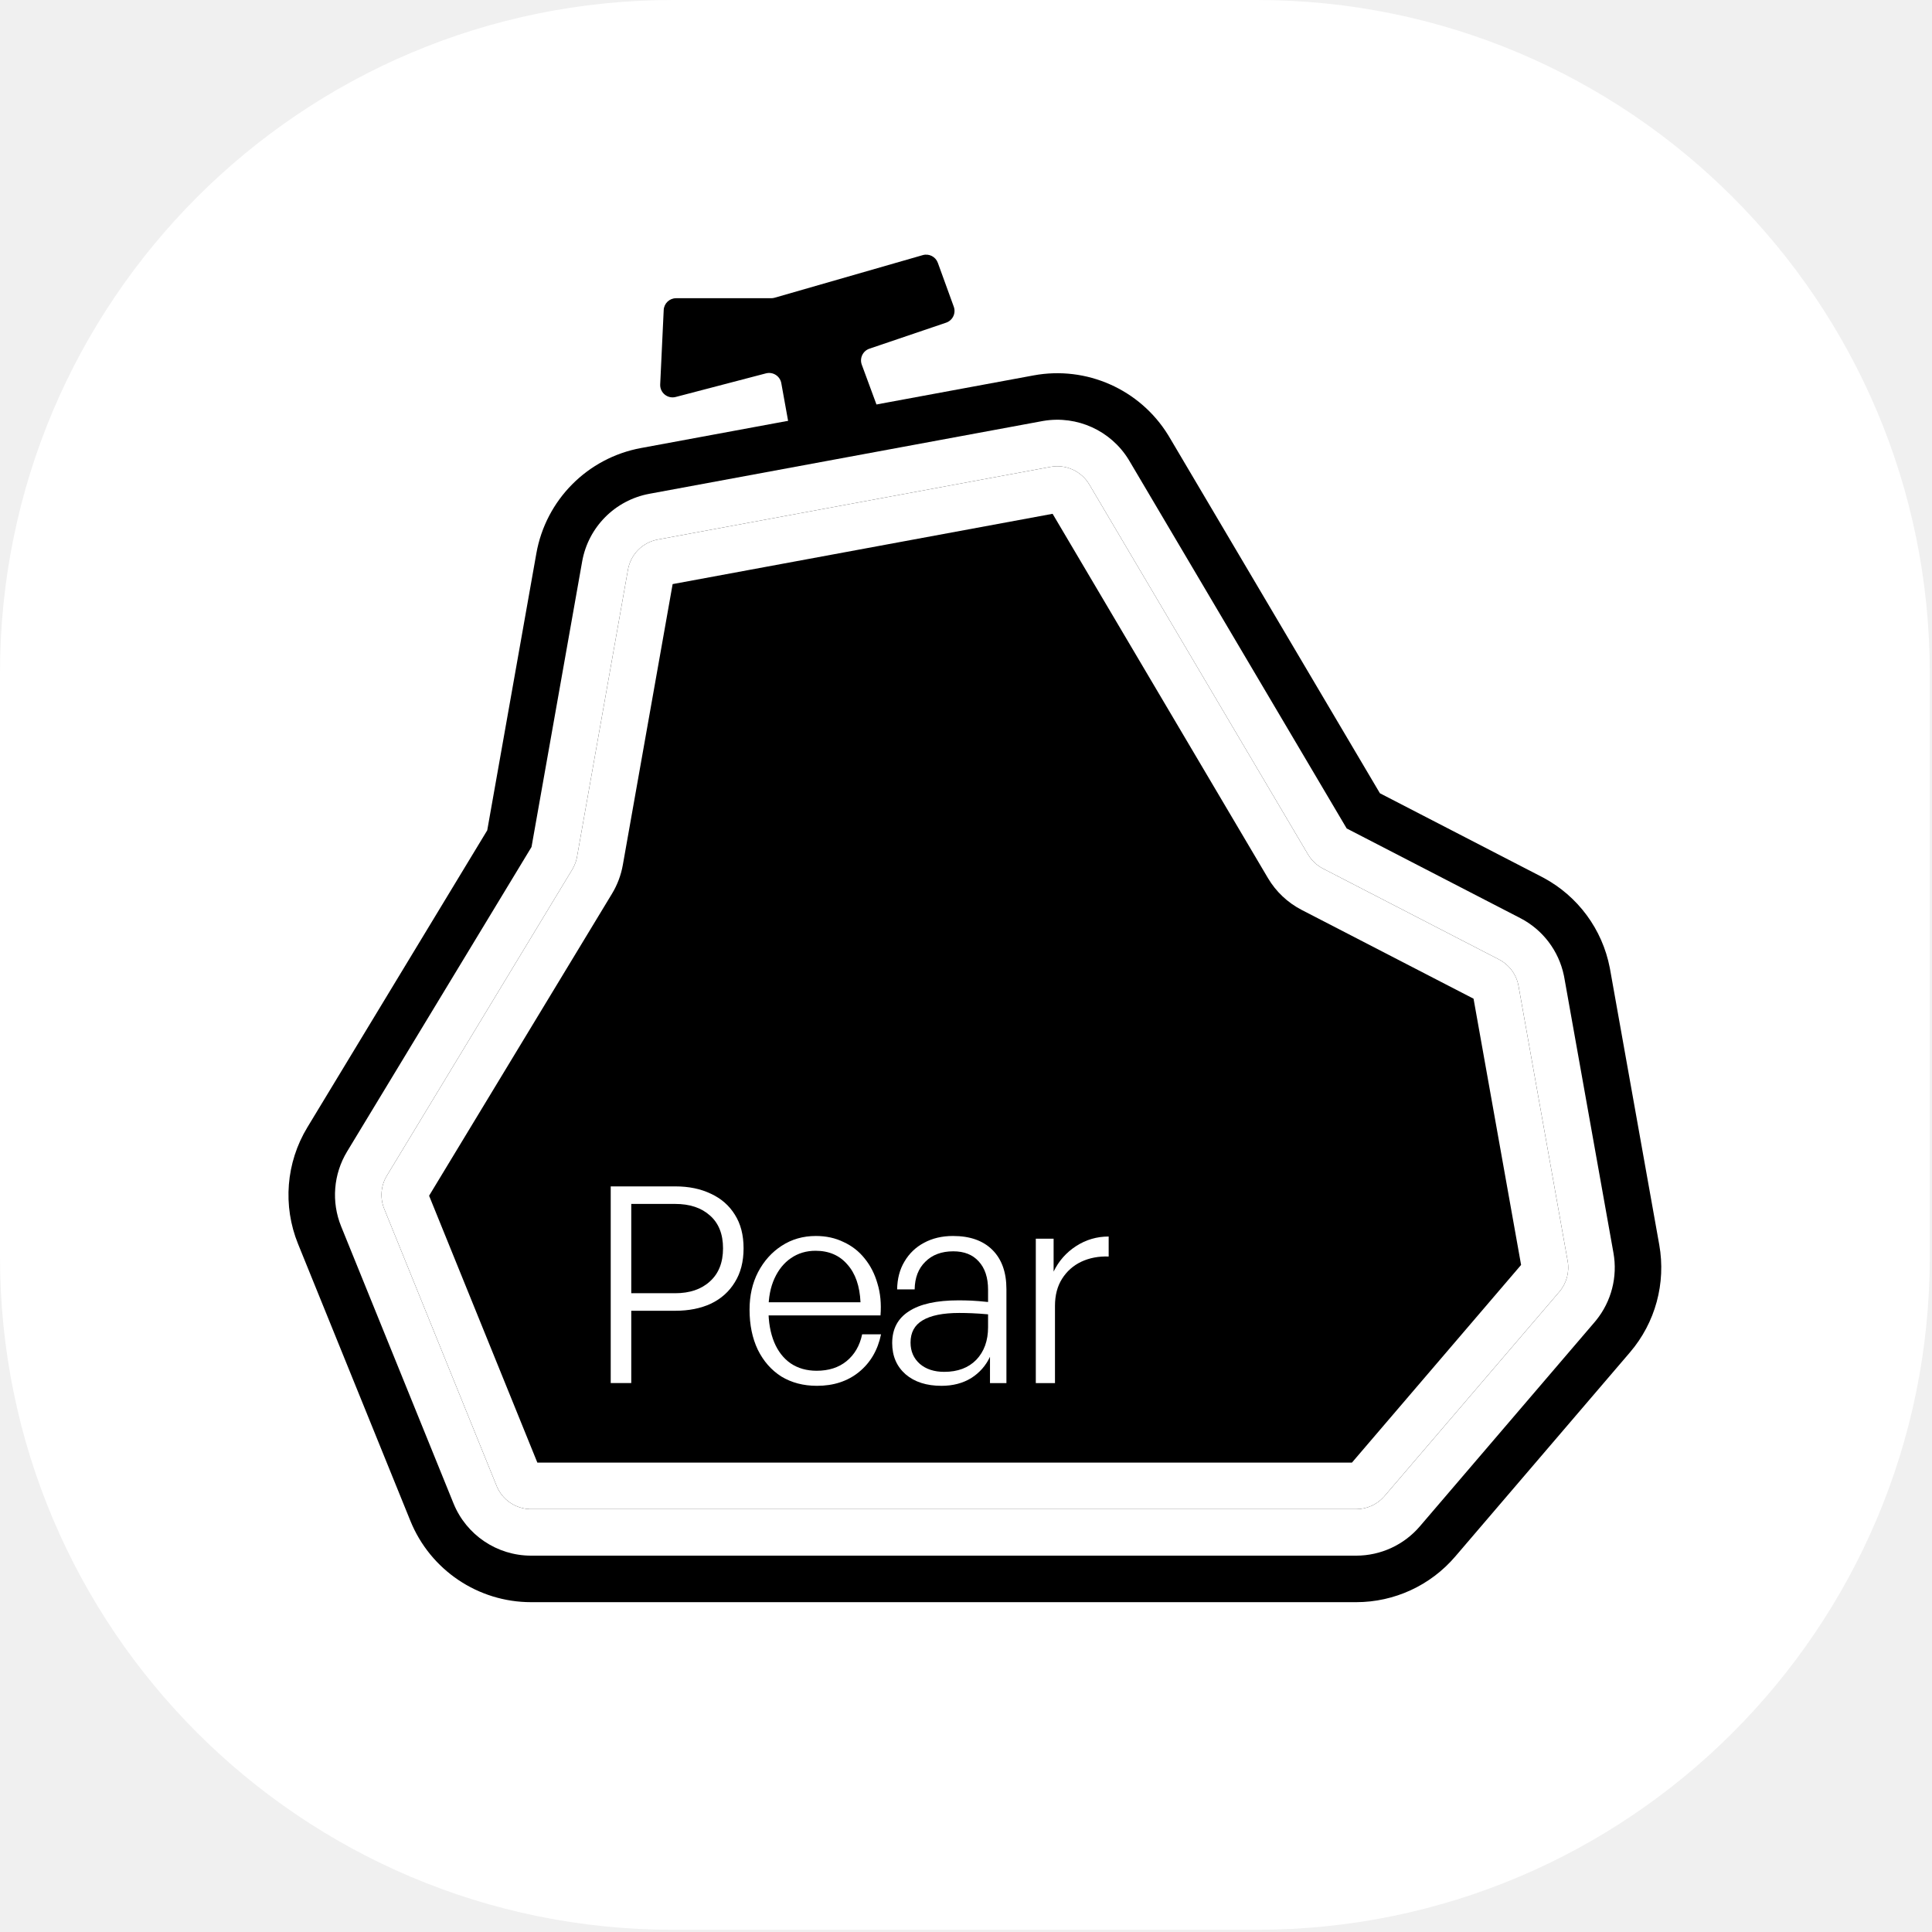
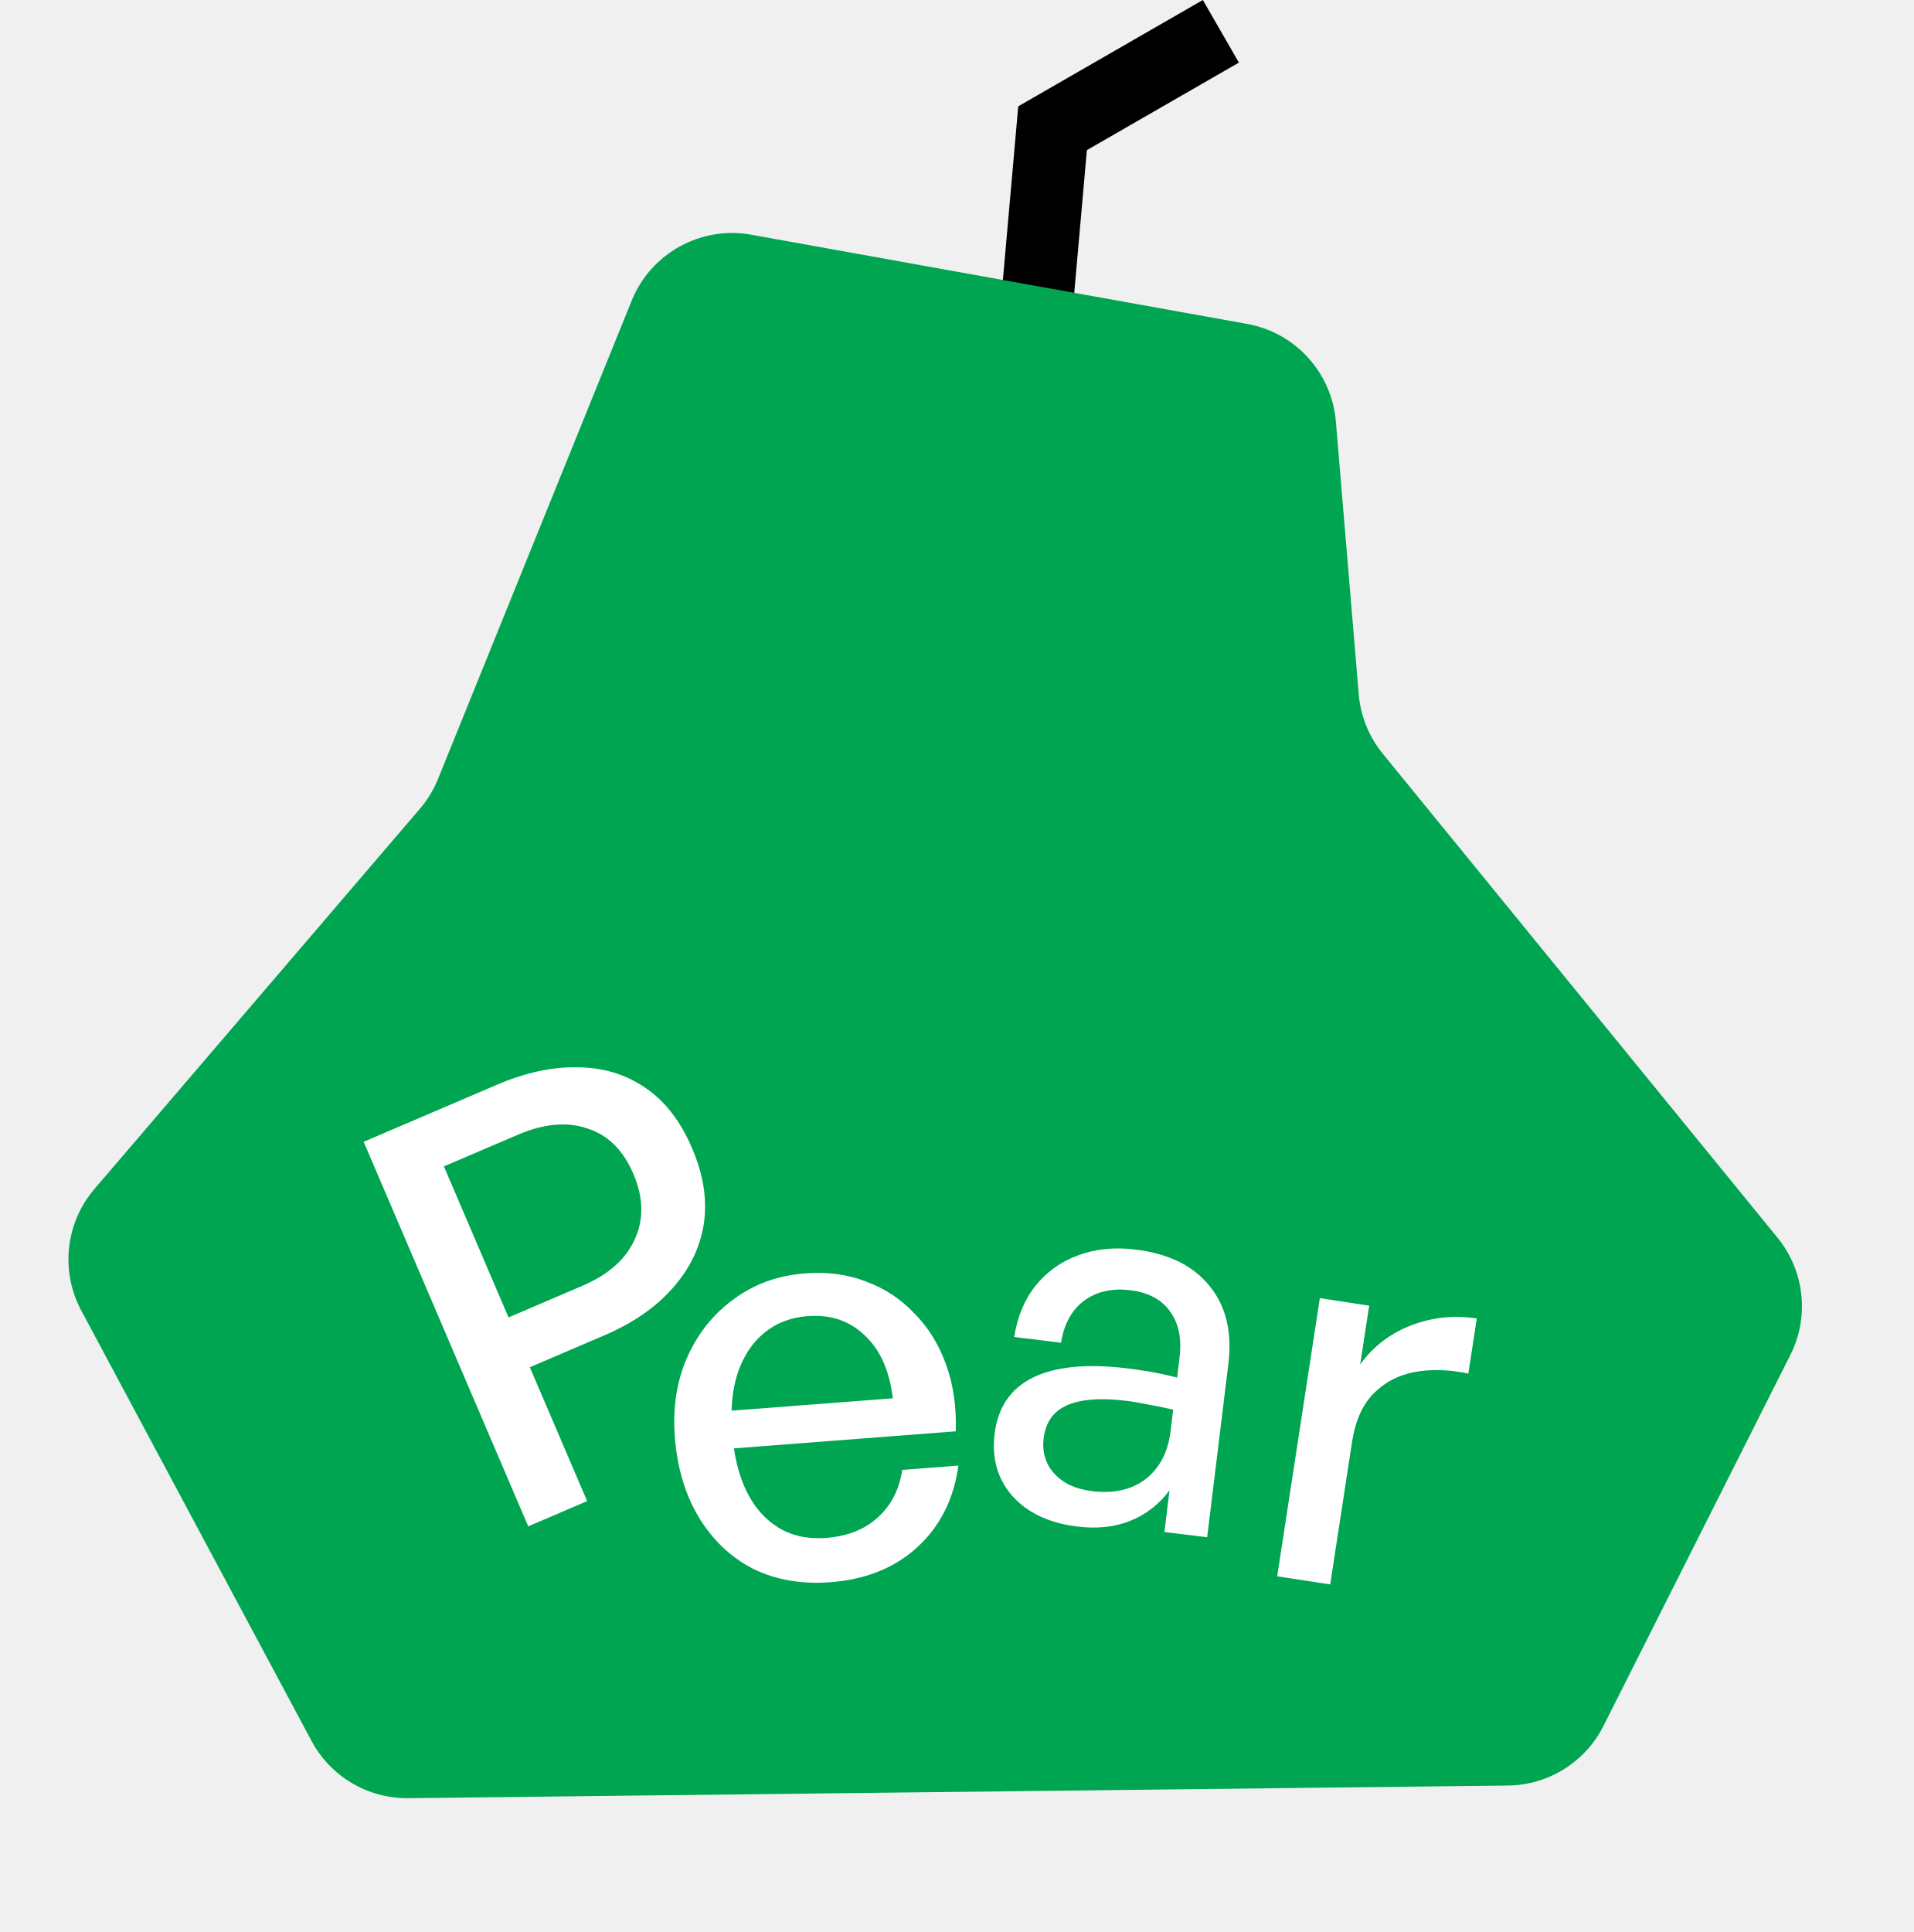
- <svg xmlns="http://www.w3.org/2000/svg" width="623" height="623" viewBox="0 0 623 623" fill="none">
-   <path d="M0 217C0 97.154 97.154 0 217 0H405.284C525.13 0 622.284 97.154 622.284 217V405.284C622.284 525.13 525.13 622.284 405.284 622.284H217C97.154 622.284 0 525.13 0 405.284V217Z" fill="white" />
-   <path d="M297.553 82.269L249.791 96.008C249.432 96.112 249.059 96.164 248.685 96.164L218.016 96.164C215.88 96.164 214.121 97.842 214.021 99.975L212.889 123.949C212.762 126.645 215.286 128.69 217.897 128.007L246.991 120.397C249.246 119.807 251.526 121.263 251.94 123.557L256.839 150.712C257.203 152.734 259.041 154.151 261.089 153.989L285.199 152.091C287.843 151.883 289.556 149.207 288.638 146.719L277.897 117.61C277.118 115.499 278.233 113.16 280.364 112.437L305.083 104.05C307.206 103.329 308.323 101.004 307.557 98.896L302.419 84.748C301.701 82.771 299.575 81.687 297.553 82.269Z" fill="black" />
-   <path d="M421.784 275.522L351.272 156.245C348.709 151.909 343.711 149.635 338.759 150.551L212.127 173.979C207.207 174.889 203.369 178.756 202.495 183.683L186.071 276.288C185.813 277.746 185.287 279.143 184.52 280.409L124.756 379.097C122.794 382.337 122.477 386.314 123.901 389.824L160.138 479.152C161.975 483.679 166.372 486.641 171.258 486.641H437.328C440.834 486.641 444.165 485.107 446.445 482.443L502.819 416.569C505.157 413.836 506.147 410.198 505.514 406.657L489.673 317.945C489.016 314.268 486.685 311.106 483.367 309.392L426.607 280.077C424.603 279.042 422.932 277.464 421.784 275.522Z" fill="#00A552" />
-   <path d="M333.301 121.053C350.364 117.896 367.58 125.558 376.67 140.272L377.097 140.978L444.974 255.799L497.133 282.738L497.675 283.023C508.822 288.987 516.691 299.658 519.094 312.069L519.206 312.672L535.047 401.384C537.261 413.777 533.797 426.51 525.612 436.075L469.239 501.949C461.259 511.273 449.6 516.641 437.328 516.641H171.258C154.159 516.641 138.766 506.275 132.338 490.43L96.101 401.101C91.117 388.816 92.228 374.897 99.095 363.556L157.118 267.743L172.956 178.444C176.014 161.201 189.45 147.665 206.67 144.479L333.301 121.053ZM351.272 156.245C348.709 151.909 343.712 149.635 338.759 150.552L212.127 173.978C207.207 174.889 203.368 178.757 202.495 183.683L186.071 276.289L185.961 276.832C185.677 278.093 185.191 279.301 184.52 280.409L124.756 379.097C122.794 382.338 122.477 386.314 123.901 389.824L160.138 479.152C161.917 483.538 166.1 486.455 170.801 486.633L171.258 486.641H437.328C440.725 486.641 443.958 485.202 446.229 482.69L446.446 482.443L502.819 416.569C505.158 413.836 506.147 410.198 505.514 406.657L489.673 317.945C489.037 314.383 486.829 311.305 483.674 309.557L483.367 309.392L426.607 280.078C424.728 279.108 423.142 277.659 422.005 275.882L421.784 275.522L351.272 156.245Z" fill="black" />
-   <path d="M421.784 275.522L351.272 156.245C348.709 151.909 343.711 149.635 338.759 150.551L212.127 173.979C207.207 174.889 203.369 178.756 202.495 183.683L186.071 276.288C185.813 277.746 185.287 279.143 184.52 280.409L124.756 379.097C122.794 382.337 122.477 386.314 123.901 389.824L160.138 479.152C161.975 483.679 166.372 486.641 171.258 486.641H437.328C440.834 486.641 444.165 485.107 446.445 482.443L502.819 416.569C505.157 413.836 506.147 410.198 505.514 406.657L489.673 317.945C489.016 314.268 486.685 311.106 483.367 309.392L426.607 280.077C424.603 279.042 422.932 277.464 421.784 275.522Z" fill="black" />
-   <path d="M336.552 135.711C347.349 133.931 358.16 138.849 363.911 148.158L364.184 148.612L434.257 267.146L490.25 296.066C497.483 299.802 502.632 306.594 504.29 314.536L504.44 315.309L520.281 404.021C521.659 411.739 519.613 419.662 514.7 425.74L514.215 426.323L457.842 492.197C452.713 498.191 445.217 501.642 437.328 501.642H171.258C160.266 501.642 150.371 494.977 146.239 484.791L110.002 395.463C106.798 387.565 107.51 378.618 111.925 371.327L171.398 273.118L187.725 181.064C189.691 169.979 198.329 161.278 209.399 159.23L336.031 135.802L336.552 135.711ZM216.901 188.35L200.84 278.908C200.259 282.188 199.076 285.331 197.351 288.18L138.367 385.579L173.278 471.642H435.947L490.499 407.896L475.167 322.041L419.724 293.406C415.215 291.077 411.454 287.524 408.872 283.156L339.426 165.683L216.901 188.35Z" fill="white" />
-   <path d="M421.784 275.522L351.272 156.245C348.709 151.909 343.711 149.635 338.759 150.551L212.127 173.979C207.207 174.889 203.369 178.756 202.495 183.683L186.071 276.288C185.813 277.746 185.287 279.143 184.52 280.409L124.756 379.097C122.794 382.337 122.477 386.314 123.901 389.824L160.138 479.152C161.975 483.679 166.372 486.641 171.258 486.641H437.328C440.834 486.641 444.165 485.107 446.445 482.443L502.819 416.569C505.157 413.836 506.147 410.198 505.514 406.657L489.673 317.945C489.016 314.268 486.685 311.106 483.367 309.392L426.607 280.077C424.603 279.042 422.932 277.464 421.784 275.522Z" fill="black" />
-   <path d="M338.759 150.551C343.712 149.635 348.709 151.909 351.272 156.245L421.784 275.522C422.931 277.464 424.603 279.043 426.607 280.078L483.367 309.392C486.685 311.106 489.017 314.268 489.673 317.945L505.514 406.657C506.146 410.198 505.157 413.836 502.819 416.569L446.446 482.443L446.229 482.69C443.957 485.202 440.724 486.641 437.328 486.641H171.258L170.801 486.632C166.252 486.46 162.188 483.723 160.318 479.572L160.138 479.152L123.901 389.824C122.477 386.314 122.794 382.337 124.756 379.097L184.52 280.409C185.191 279.301 185.677 278.093 185.961 276.832L186.071 276.289L202.495 183.683C203.368 178.757 207.207 174.888 212.127 173.978L338.759 150.551ZM216.901 188.349L200.84 278.908C200.259 282.187 199.076 285.331 197.351 288.179L138.367 385.579L173.278 471.641H435.947L490.498 407.895L475.166 322.041L419.724 293.405C415.215 291.076 411.454 287.523 408.871 283.155L339.426 165.682L216.901 188.349Z" fill="white" />
-   <path d="M340.193 421.083V445.994H334.009V399.441H339.751V410.041C341.4 406.626 343.814 403.887 346.994 401.826C350.174 399.765 353.678 398.734 357.506 398.734V405.183C354.267 405.065 351.323 405.625 348.673 406.861C346.082 408.098 344.02 409.924 342.489 412.338C340.958 414.752 340.193 417.668 340.193 421.083Z" fill="white" />
-   <path d="M319.235 445.994V437.513C317.88 440.399 315.849 442.696 313.14 444.404C310.431 446.053 307.251 446.877 303.6 446.877C298.771 446.877 294.913 445.64 292.028 443.167C289.142 440.635 287.699 437.278 287.699 433.097C287.699 428.562 289.495 425.147 293.088 422.85C296.68 420.494 302.01 419.316 309.076 419.316C310.49 419.316 311.874 419.346 313.228 419.405C314.583 419.464 316.379 419.611 318.617 419.846V415.871C318.617 411.985 317.615 408.952 315.613 406.773C313.67 404.594 310.931 403.504 307.398 403.504C303.629 403.504 300.626 404.623 298.388 406.861C296.15 409.04 295.002 412.014 294.943 415.783H289.289C289.348 412.308 290.143 409.305 291.674 406.773C293.205 404.182 295.296 402.179 297.946 400.766C300.655 399.294 303.776 398.558 307.31 398.558C312.786 398.558 317.027 400.059 320.03 403.063C323.033 406.066 324.535 410.277 324.535 415.695V445.994H319.235ZM293.618 432.92C293.618 435.747 294.619 438.043 296.621 439.81C298.623 441.518 301.244 442.372 304.483 442.372C308.841 442.372 312.286 441.076 314.818 438.485C317.35 435.835 318.617 432.331 318.617 427.973V423.821C316.614 423.645 314.877 423.527 313.405 423.468C311.991 423.409 310.637 423.38 309.341 423.38C304.1 423.38 300.154 424.175 297.504 425.765C294.913 427.296 293.618 429.681 293.618 432.92Z" fill="white" />
-   <path d="M263.435 446.877C259.077 446.877 255.249 445.876 251.951 443.874C248.712 441.812 246.18 438.927 244.354 435.217C242.588 431.507 241.704 427.208 241.704 422.32C241.704 417.785 242.617 413.751 244.443 410.218C246.327 406.626 248.859 403.799 252.04 401.738C255.279 399.618 258.959 398.558 263.081 398.558C266.379 398.558 269.353 399.205 272.003 400.501C274.712 401.738 276.98 403.504 278.805 405.801C280.69 408.098 282.074 410.807 282.957 413.928C283.899 416.99 284.223 420.406 283.929 424.175H245.061V419.935H277.48C277.245 414.694 275.831 410.63 273.24 407.744C270.708 404.8 267.292 403.328 262.993 403.328C259.99 403.328 257.34 404.123 255.043 405.713C252.805 407.244 251.038 409.423 249.743 412.25C248.447 415.076 247.799 418.433 247.799 422.32C247.799 426.324 248.418 429.828 249.655 432.832C250.891 435.776 252.658 438.043 254.955 439.633C257.31 441.224 260.108 442.019 263.346 442.019C267.233 442.019 270.443 440.988 272.975 438.927C275.566 436.807 277.245 433.921 278.01 430.27H284.105C283.045 435.393 280.66 439.457 276.95 442.46C273.299 445.405 268.794 446.877 263.435 446.877Z" fill="white" />
-   <path d="M217.781 422.673H203.559V445.993H196.934V382.568H217.781C222.139 382.568 225.967 383.363 229.265 384.953C232.563 386.485 235.124 388.722 236.95 391.667C238.834 394.611 239.777 398.233 239.777 402.532C239.777 406.831 238.834 410.482 236.95 413.486C235.124 416.489 232.563 418.786 229.265 420.376C225.967 421.907 222.139 422.673 217.781 422.673ZM217.693 388.222H203.559V417.019H217.693C222.404 417.019 226.144 415.753 228.911 413.221C231.738 410.688 233.152 407.126 233.152 402.532C233.152 397.939 231.738 394.405 228.911 391.932C226.144 389.459 222.404 388.222 217.693 388.222Z" fill="white" />
+ <svg xmlns="http://www.w3.org/2000/svg" width="212" height="214" viewBox="0 0 212 214" fill="none">
+   <path d="M111.863 67.754L116.602 14.204L135.247 3.467" stroke="black" stroke-width="8" />
+   <path d="M69.976 33.304C72.107 28.042 77.635 24.993 83.223 25.998L138.152 35.878C143.498 36.839 147.532 41.272 147.985 46.685L150.519 76.898C150.721 79.31 151.648 81.605 153.178 83.48L196.915 137.099C199.908 140.768 200.463 145.854 198.333 150.083L177.63 191.176C175.613 195.179 171.533 197.725 167.051 197.776L45.232 199.178C40.756 199.229 36.624 196.786 34.513 192.84L9.001 145.16C6.667 140.798 7.249 135.452 10.466 131.694L46.513 89.589C47.356 88.604 48.033 87.49 48.52 86.289L69.976 33.304Z" fill="#00A552" />
+   <path d="M66.941 147.913L58.695 151.442L65.042 166.272L58.516 169.065L40.288 126.472L55.059 120.151C58.223 118.797 61.2 118.154 63.99 118.224C66.803 118.236 69.302 118.992 71.487 120.49C73.656 121.948 75.383 124.18 76.669 127.186C77.939 130.152 78.369 132.962 77.961 135.616C77.536 138.231 76.374 140.6 74.475 142.723C72.616 144.829 70.104 146.559 66.941 147.913ZM57.361 125.693L49.175 129.196L56.334 145.925L64.52 142.421C67.407 141.186 69.34 139.47 70.318 137.273C71.336 135.059 71.286 132.648 70.169 130.037C69.035 127.388 67.333 125.707 65.063 124.994C62.815 124.224 60.248 124.457 57.361 125.693Z" fill="white" />
+   <path d="M92.018 175.254C88.823 175.499 85.969 175.009 83.455 173.784C80.979 172.514 78.977 170.623 77.448 168.112C75.92 165.6 75.024 162.623 74.759 159.18C74.507 155.903 74.968 152.947 76.143 150.311C77.317 147.675 79.031 145.541 81.284 143.907C83.534 142.232 86.172 141.278 89.201 141.046C91.689 140.854 93.945 141.161 95.969 141.965C98.03 142.724 99.81 143.902 101.31 145.498C102.848 147.048 104.016 148.941 104.813 151.174C105.608 153.367 105.963 155.822 105.88 158.541L78.564 160.64L78.244 156.471L98.902 154.884C98.541 151.823 97.508 149.504 95.801 147.924C94.132 146.3 92.011 145.586 89.44 145.784C87.573 145.928 85.973 146.551 84.639 147.655C83.343 148.715 82.371 150.187 81.724 152.073C81.114 153.914 80.908 156.12 81.106 158.692C81.303 161.264 81.847 163.455 82.737 165.264C83.624 167.032 84.811 168.359 86.298 169.247C87.785 170.134 89.524 170.501 91.515 170.348C93.88 170.166 95.783 169.415 97.226 168.094C98.71 166.77 99.618 165.01 99.95 162.815L106.172 162.336C105.664 166.047 104.144 169.064 101.61 171.387C99.114 173.665 95.917 174.954 92.018 175.254Z" fill="white" />
+   <path d="M128.993 169.697L129.558 165.074C128.416 166.613 126.982 167.734 125.256 168.439C123.529 169.143 121.557 169.359 119.34 169.088C116.258 168.711 113.876 167.6 112.195 165.754C110.518 163.87 109.847 161.557 110.183 158.813C110.542 155.882 111.959 153.804 114.436 152.581C116.95 151.363 120.424 151.025 124.859 151.568C125.724 151.673 126.567 151.796 127.389 151.934C128.211 152.073 129.215 152.291 130.399 152.589L130.668 150.39C130.925 148.285 130.58 146.584 129.633 145.285C128.69 143.949 127.223 143.16 125.231 142.916C123.164 142.663 121.437 143.062 120.049 144.113C118.704 145.131 117.867 146.669 117.539 148.727L112.353 148.092C112.704 145.847 113.488 143.959 114.705 142.429C115.964 140.867 117.532 139.743 119.409 139.057C121.328 138.338 123.452 138.121 125.783 138.406C129.466 138.856 132.2 140.202 133.986 142.442C135.814 144.649 136.51 147.538 136.073 151.109L133.728 170.276L128.993 169.697ZM115.616 159.306C115.427 160.847 115.821 162.154 116.796 163.227C117.771 164.3 119.16 164.946 120.964 165.167C123.369 165.461 125.35 165.017 126.906 163.834C128.467 162.614 129.387 160.857 129.668 158.565L129.964 156.14C128.888 155.894 127.939 155.702 127.117 155.563C126.299 155.387 125.515 155.253 124.763 155.161C121.907 154.811 119.711 154.982 118.178 155.671C116.686 156.328 115.832 157.54 115.616 159.306Z" fill="white" />
+   <path d="M149.774 159.746L147.359 175.5L141.487 174.6L146.211 143.79L151.676 144.628L150.678 151.139C152.09 149.173 153.956 147.734 156.278 146.821C158.638 145.913 161.078 145.653 163.597 146.039L162.661 152.143C160.47 151.688 158.455 151.637 156.616 151.99C154.816 152.348 153.302 153.167 152.074 154.447C150.892 155.693 150.125 157.46 149.774 159.746Z" fill="white" />
</svg>
